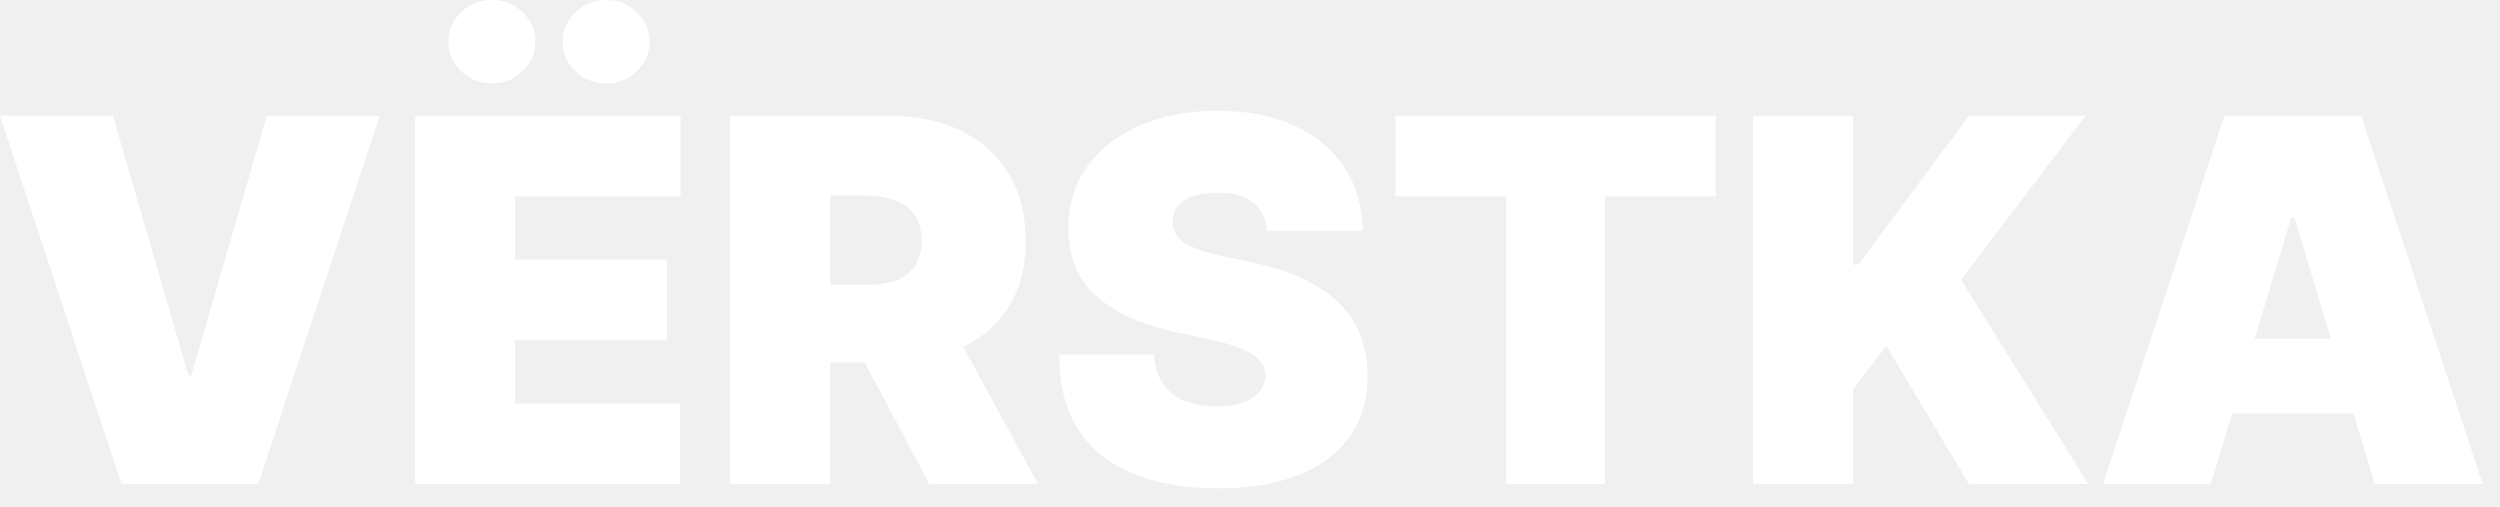
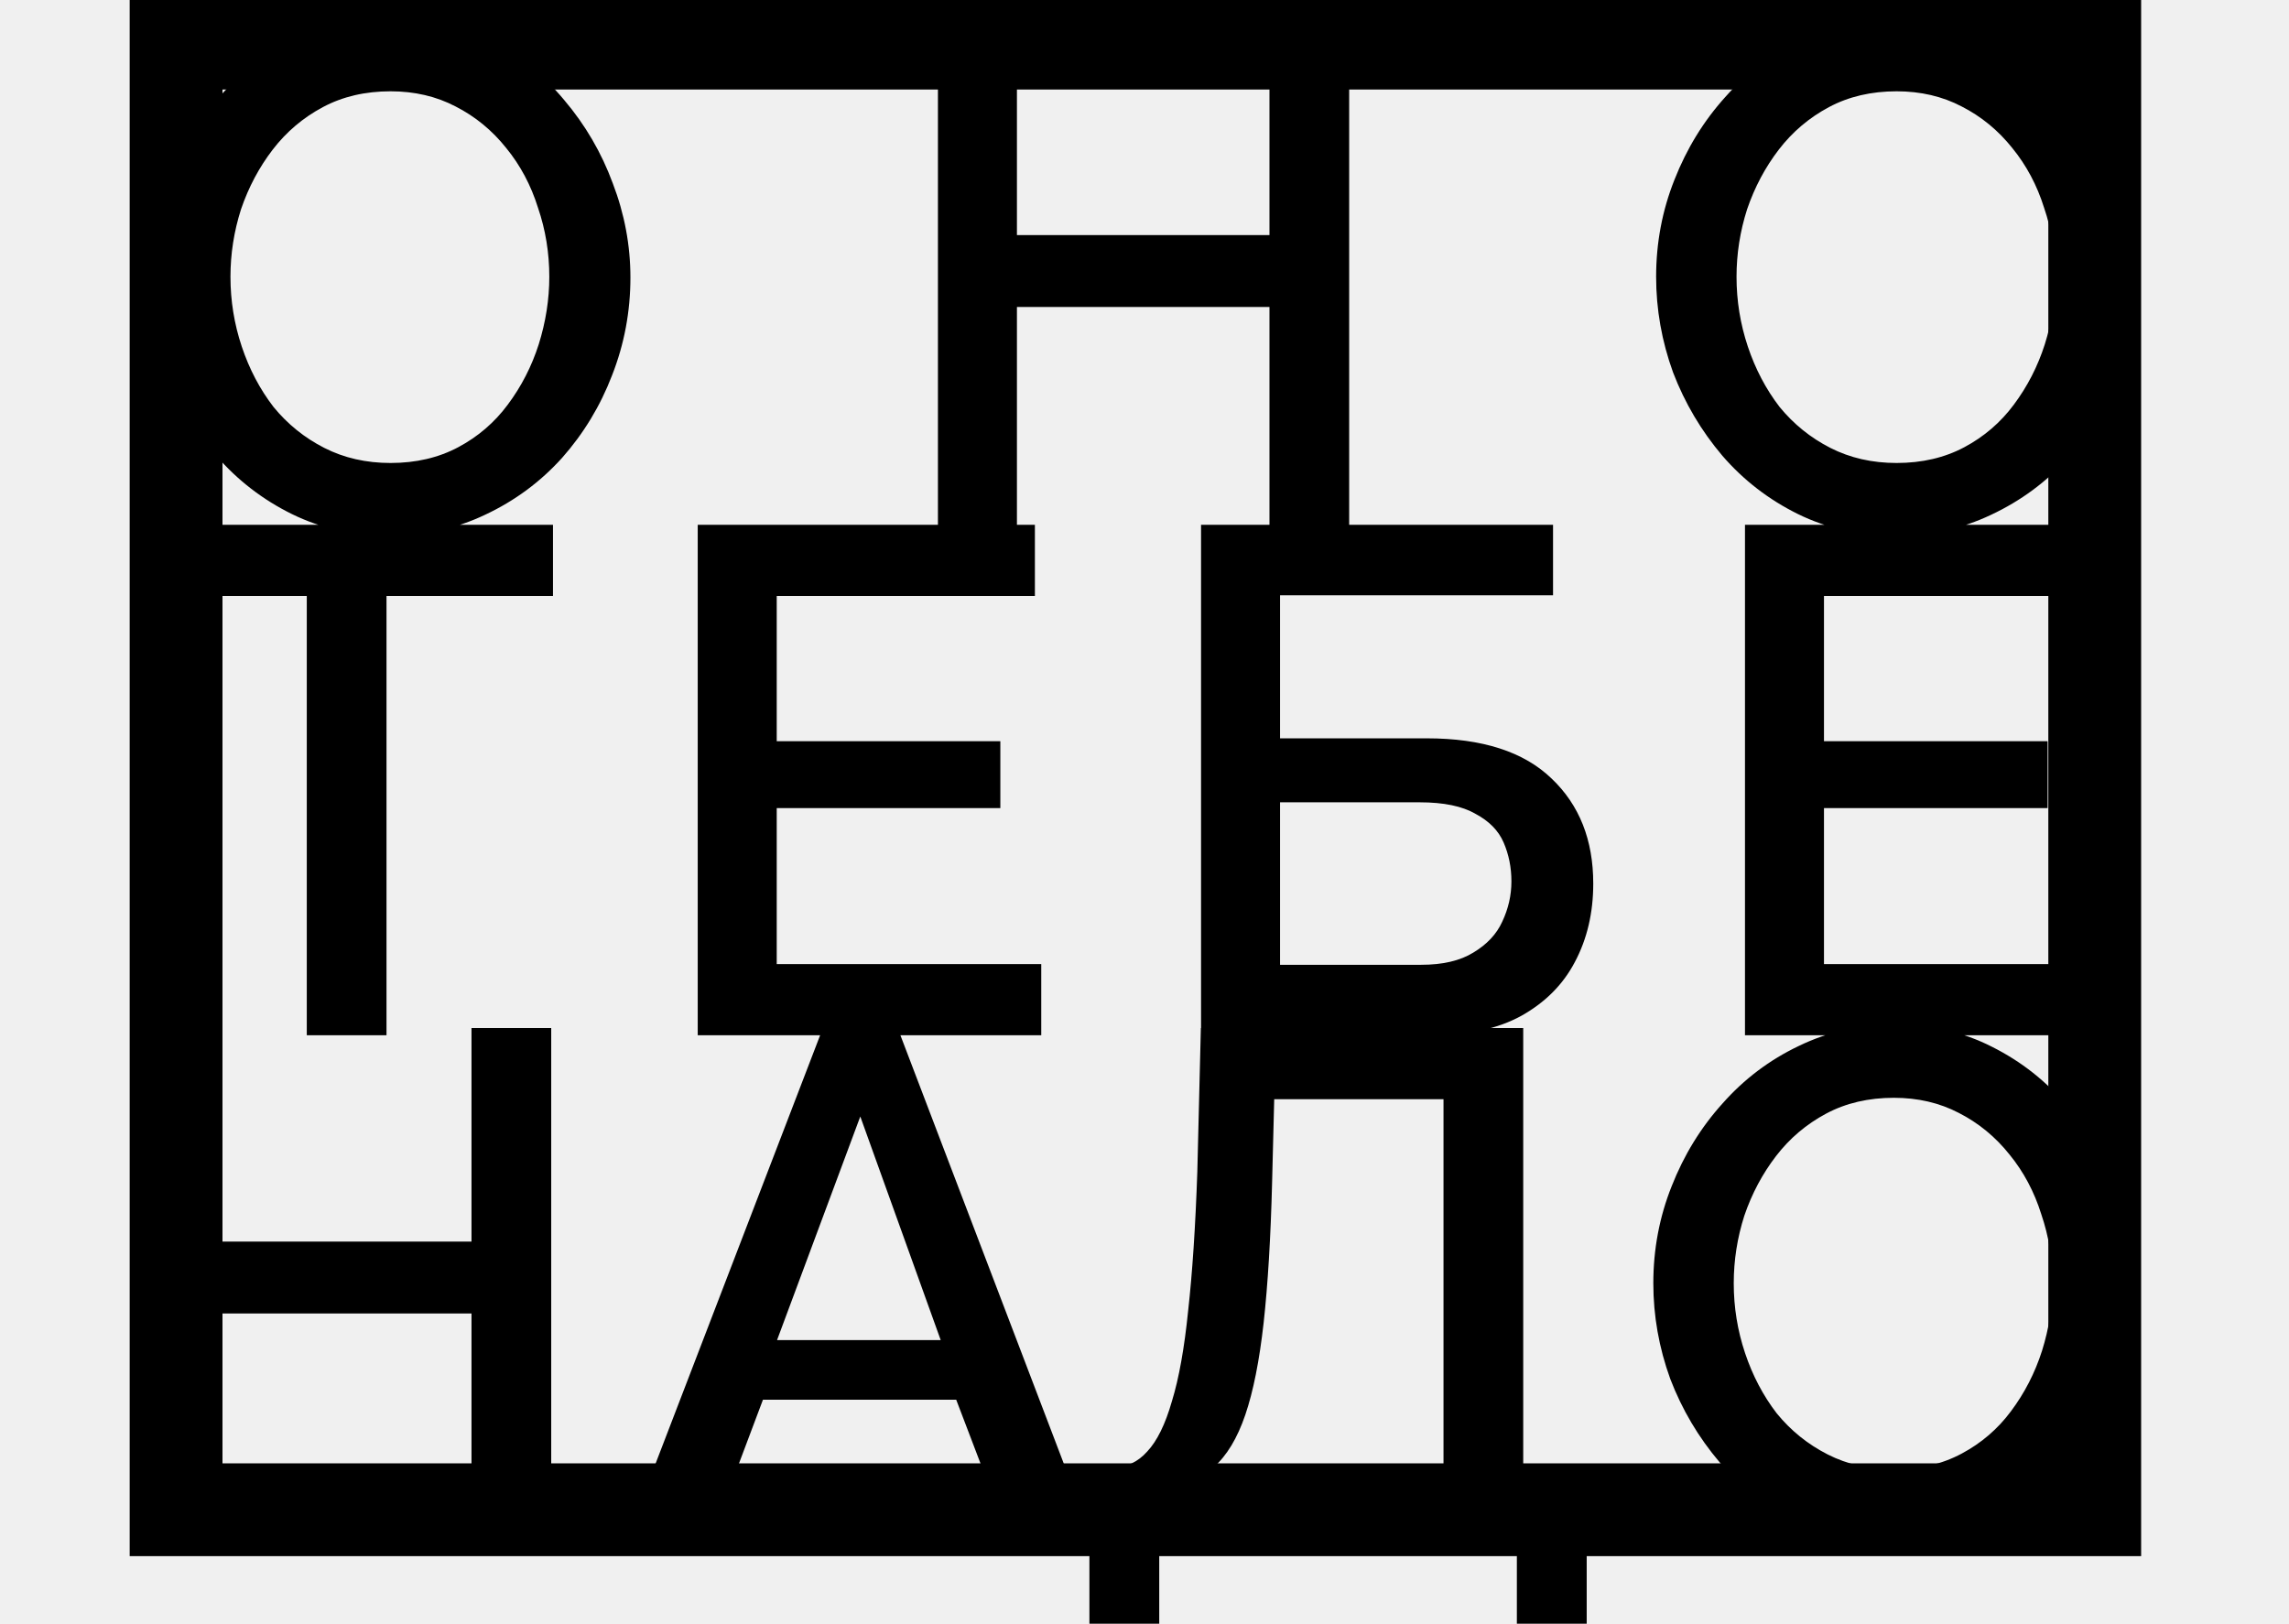
- <svg xmlns="http://www.w3.org/2000/svg" fill="none" viewBox="0 0 79 16">
-   <path fill="#fff" d="m3.568 3.659 2.386 8.205h.091l2.386-8.205H12L8.159 15.296H3.841L0 3.659h3.568ZM13.121 15.296V3.659h8.386v2.545h-5.227v2h4.795V10.75h-4.795v2h5.205v2.546h-8.364Zm2.432-12.659c-.386 0-.714-.129-.983-.386-.269-.258-.403-.568-.403-.932 0-.364.135-.674.403-.932C14.838.129 15.166 0 15.553 0c.375 0 .695.129.96.386.269.258.403.568.403.932 0 .364-.135.674-.403.932-.265.258-.585.386-.96.386Zm3.614 0c-.386 0-.714-.129-.983-.386-.269-.258-.403-.568-.403-.932 0-.364.135-.674.403-.932C18.452.129 18.78 0 19.166 0c.375 0 .695.129.96.386.269.258.403.568.403.932 0 .364-.134.674-.403.932-.265.258-.585.386-.96.386ZM23.074 15.296V3.659h5.023c.864 0 1.619.157 2.267.472.648.314 1.152.767 1.511 1.358.36.591.54 1.299.54 2.125 0 .833-.186 1.536-.557 2.108-.367.572-.884 1.004-1.551 1.295-.663.292-1.438.438-2.324.438h-3V9h2.364c.371 0 .688-.045.949-.136.265-.095.468-.244.608-.449.144-.205.216-.472.216-.801 0-.333-.072-.604-.216-.812-.14-.212-.343-.367-.608-.466-.261-.102-.578-.153-.949-.153H26.233v9.114h-3.159Zm6.818-5.341 2.909 5.341h-3.432l-2.841-5.341h3.364ZM40.034 7.295c-.03-.379-.172-.674-.426-.886-.25-.212-.631-.318-1.142-.318-.326 0-.593.04-.801.119-.205.076-.356.18-.455.312-.099.133-.15.284-.153.455-.008.14.017.267.074.381.061.11.155.21.284.301.129.087.293.167.494.239.201.072.439.136.716.193l.955.205c.644.136 1.195.316 1.653.54.458.223.833.487 1.125.79.292.299.506.636.642 1.011.14.375.212.784.216 1.227-.004.765-.195 1.413-.574 1.943-.379.53-.92.934-1.625 1.21-.701.277-1.544.415-2.528.415-1.011 0-1.894-.15-2.648-.449-.75-.299-1.333-.759-1.75-1.381-.413-.625-.621-1.424-.625-2.398h3c.019.356.108.655.267.898.159.242.383.426.67.551.292.125.638.188 1.04.188.337 0 .619-.042.847-.125.227-.083.4-.199.517-.347.117-.148.178-.316.182-.506-.004-.178-.062-.333-.176-.466-.11-.136-.292-.258-.545-.364-.254-.11-.597-.212-1.028-.307l-1.159-.25c-1.03-.224-1.843-.597-2.438-1.119-.591-.527-.884-1.244-.881-2.153-.004-.739.193-1.384.591-1.938.402-.557.956-.991 1.665-1.301C36.729 3.655 37.545 3.5 38.466 3.5c.939 0 1.752.157 2.438.472s1.214.758 1.585 1.33c.375.568.564 1.233.568 1.994h-3.023ZM44.099 6.205V3.659h10.114v2.545h-3.5v9.091h-3.114V6.205h-3.5ZM55.402 15.296V3.659h3.159v4.705h.159l3.5-4.705h3.682l-3.932 5.182 4.023 6.455h-3.773l-2.614-4.364-1.045 1.364v3H55.402ZM69.862 15.296h-3.409L70.294 3.659h4.318l3.841 11.636H75.044l-2.545-8.432h-.091l-2.546 8.432Zm-.636-4.591h6.409v2.364h-6.409v-2.364Z" />
+ <svg xmlns="http://www.w3.org/2000/svg" width="148" height="105" viewBox="0 0 148 105" fill="none">
+   <g clip-path="url(#clip0_0_89)">
+     <path d="M11.385 2.789H135.439V97.632H11.385V2.789Z" stroke="black" stroke-width="6" />
+     <path d="M25.209 34.636C22.867 34.636 20.754 34.171 18.869 33.241C16.984 32.311 15.357 31.056 13.989 29.476C12.621 27.864 11.556 26.066 10.796 24.082C10.067 22.068 9.702 20.007 9.702 17.899C9.702 15.698 10.097 13.606 10.887 11.623C11.678 9.608 12.773 7.826 14.171 6.276C15.57 4.696 17.212 3.456 19.097 2.557C21.012 1.627 23.08 1.162 25.3 1.162C27.61 1.162 29.709 1.643 31.594 2.604C33.509 3.564 35.136 4.851 36.474 6.462C37.842 8.074 38.891 9.872 39.621 11.855C40.381 13.839 40.761 15.869 40.761 17.946C40.761 20.146 40.365 22.254 39.575 24.268C38.815 26.252 37.736 28.034 36.337 29.615C34.938 31.165 33.281 32.389 31.366 33.288C29.48 34.187 27.428 34.636 25.209 34.636ZM14.901 17.899C14.901 19.449 15.144 20.952 15.631 22.409C16.117 23.866 16.801 25.167 17.683 26.314C18.595 27.43 19.69 28.313 20.967 28.964C22.244 29.615 23.673 29.94 25.254 29.94C26.896 29.94 28.355 29.599 29.633 28.918C30.91 28.236 31.974 27.321 32.825 26.175C33.707 24.997 34.376 23.695 34.832 22.269C35.288 20.813 35.516 19.356 35.516 17.899C35.516 16.349 35.273 14.862 34.786 13.436C34.33 11.979 33.646 10.693 32.734 9.577C31.822 8.43 30.727 7.532 29.45 6.881C28.203 6.23 26.805 5.904 25.254 5.904C23.612 5.904 22.153 6.245 20.876 6.927C19.599 7.609 18.519 8.523 17.637 9.67C16.756 10.817 16.072 12.103 15.585 13.529C15.129 14.955 14.901 16.411 14.901 17.899ZM87.233 1.395V34.404H82.08V19.852H65.752V34.404H60.644V1.395H65.752V15.203H82.08V1.395H87.233ZM122.587 34.636C120.246 34.636 118.133 34.171 116.247 33.241C114.363 32.311 112.735 31.056 111.367 29.476C109.999 27.864 108.935 26.066 108.175 24.082C107.445 22.068 107.08 20.007 107.08 17.899C107.08 15.698 107.476 13.606 108.266 11.623C109.057 9.608 110.151 7.826 111.55 6.276C112.949 4.696 114.591 3.456 116.475 2.557C118.391 1.627 120.459 1.162 122.678 1.162C124.989 1.162 127.087 1.643 128.972 2.604C130.887 3.564 132.515 4.851 133.852 6.462C135.22 8.074 136.269 9.872 136.999 11.855C137.76 13.839 138.139 15.869 138.139 17.946C138.139 20.146 137.744 22.254 136.953 24.268C136.194 26.252 135.114 28.034 133.715 29.615C132.317 31.165 130.659 32.389 128.744 33.288C126.859 34.187 124.807 34.636 122.587 34.636ZM112.279 17.899C112.279 19.449 112.523 20.952 113.009 22.409C113.496 23.866 114.18 25.167 115.061 26.314C115.974 27.43 117.068 28.313 118.345 28.964C119.622 29.615 121.052 29.94 122.632 29.94C124.274 29.94 125.734 29.599 127.011 28.918C128.288 28.236 129.352 27.321 130.203 26.175C131.085 24.997 131.754 23.695 132.21 22.269C132.666 20.813 132.894 19.356 132.894 17.899C132.894 16.349 132.652 14.862 132.165 13.436C131.708 11.979 131.024 10.693 130.112 9.577C129.2 8.43 128.105 7.532 126.828 6.881C125.582 6.23 124.183 5.904 122.632 5.904C120.991 5.904 119.531 6.245 118.254 6.927C116.977 7.609 115.898 8.523 115.016 9.67C114.135 10.817 113.451 12.103 112.964 13.529C112.507 14.955 112.279 16.411 112.279 17.899ZM35.754 38.541H24.99V66.947H19.836V38.541H9.027V33.939H35.754V38.541ZM67.324 62.345V66.947H45.113V33.939H66.913V38.541H50.221V47.932H64.679V52.256H50.221V62.345H67.324ZM77.656 66.947V33.939H100.415V38.495H82.764V47.746H92.251C95.838 47.746 98.529 48.614 100.324 50.35C102.117 52.055 103.015 54.317 103.015 57.138C103.015 59.028 102.619 60.718 101.829 62.205C101.068 63.662 99.913 64.824 98.362 65.692C96.842 66.529 94.911 66.947 92.57 66.947H77.656ZM82.764 62.391H91.886C93.284 62.391 94.409 62.128 95.261 61.601C96.142 61.074 96.766 60.408 97.131 59.602C97.526 58.765 97.724 57.897 97.724 56.998C97.724 56.099 97.556 55.263 97.222 54.488C96.888 53.713 96.279 53.093 95.397 52.628C94.546 52.132 93.345 51.884 91.794 51.884H82.764V62.391ZM135.036 62.345V66.947H112.825V33.939H134.626V38.541H117.933V47.932H132.391V52.256H117.933V62.345H135.036ZM35.64 66.483V99.491H30.486V84.939H14.159V99.491H9.05V66.483H14.159V80.29H30.486V66.483H35.64ZM53.206 66.483H58.041L70.629 99.491H65.247L61.826 90.518H49.33L45.955 99.491H40.527L53.206 66.483ZM60.823 86.66L55.624 72.201L50.242 86.66H60.823ZM70.438 105.814V94.889H71.988C72.84 94.889 73.569 94.547 74.177 93.866C74.816 93.184 75.348 92.099 75.774 90.611C76.23 89.124 76.579 87.171 76.823 84.754C77.096 82.305 77.294 79.314 77.415 75.781L77.644 66.483H98.487V94.889H102.591V105.814H98.076V99.491H74.953V105.814H70.438ZM78.465 94.889H93.333V71.085H82.387L82.25 76.478C82.159 80.042 81.976 83.064 81.703 85.544C81.429 87.992 81.034 89.976 80.517 91.495C80 93.013 79.316 94.145 78.465 94.889ZM122.406 99.724C120.065 99.724 117.952 99.259 116.067 98.329C114.181 97.399 112.555 96.144 111.187 94.563C109.818 92.951 108.754 91.154 107.994 89.17C107.264 87.156 106.899 85.094 106.899 82.987C106.899 80.786 107.294 78.694 108.085 76.71C108.876 74.696 109.971 72.914 111.369 71.364C112.767 69.783 114.409 68.544 116.295 67.645C118.21 66.715 120.278 66.25 122.497 66.25C124.808 66.25 126.906 66.731 128.791 67.691C130.707 68.652 132.333 69.938 133.671 71.55C135.04 73.162 136.089 74.959 136.818 76.943C137.578 78.927 137.959 80.957 137.959 83.033C137.959 85.234 137.564 87.341 136.773 89.356C136.013 91.34 134.933 93.122 133.535 94.703C132.136 96.253 130.479 97.476 128.563 98.376C126.678 99.275 124.626 99.724 122.406 99.724ZM112.099 82.987C112.099 84.537 112.342 86.04 112.829 87.496C113.315 88.953 113.999 90.255 114.881 91.402C115.793 92.518 116.888 93.401 118.165 94.052C119.442 94.703 120.871 95.028 122.452 95.028C124.094 95.028 125.553 94.687 126.83 94.005C128.107 93.324 129.172 92.409 130.023 91.262C130.905 90.085 131.573 88.783 132.03 87.357C132.486 85.9 132.714 84.444 132.714 82.987C132.714 81.437 132.47 79.949 131.984 78.524C131.528 77.067 130.844 75.781 129.932 74.665C129.019 73.518 127.925 72.619 126.648 71.968C125.401 71.318 124.002 70.992 122.452 70.992C120.81 70.992 119.35 71.333 118.073 72.015C116.796 72.697 115.717 73.611 114.835 74.758C113.953 75.905 113.269 77.191 112.783 78.617C112.327 80.042 112.099 81.499 112.099 82.987Z" fill="black" />
+   </g>
+   <defs>
+     <clipPath id="clip0_0_89">
+       <rect width="148" height="105" fill="white" />
+     </clipPath>
+   </defs>
</svg>
